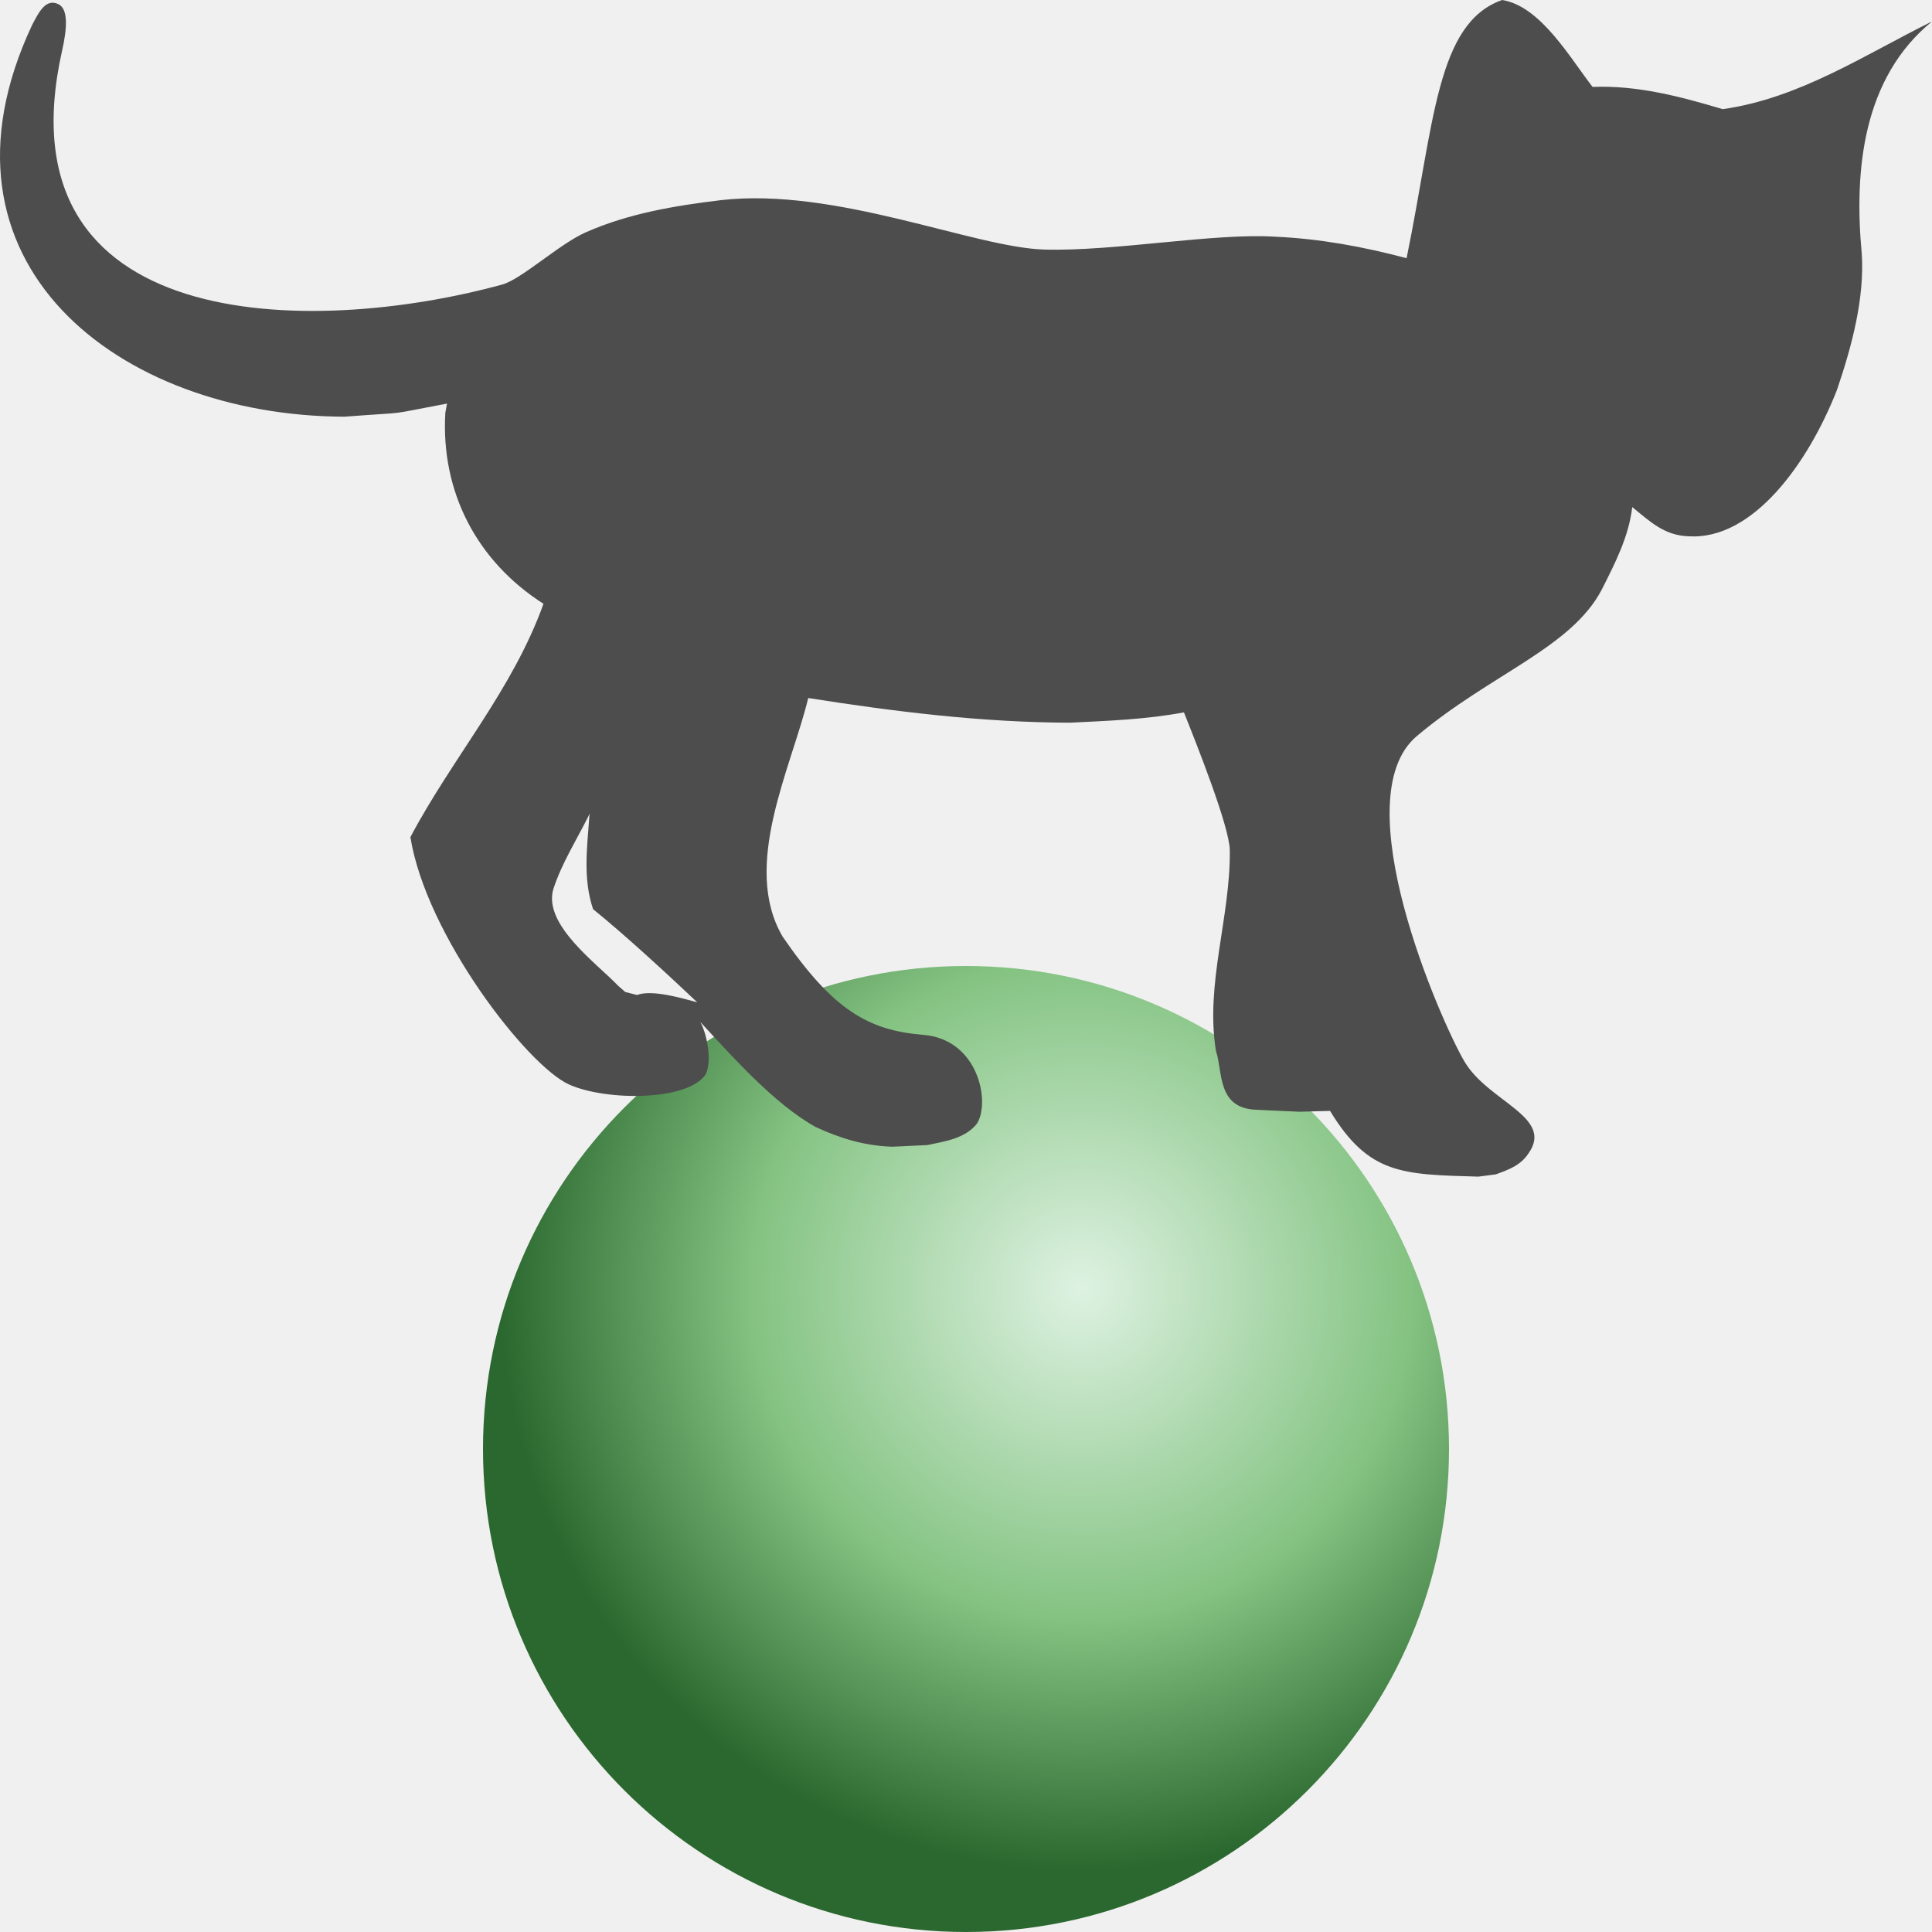
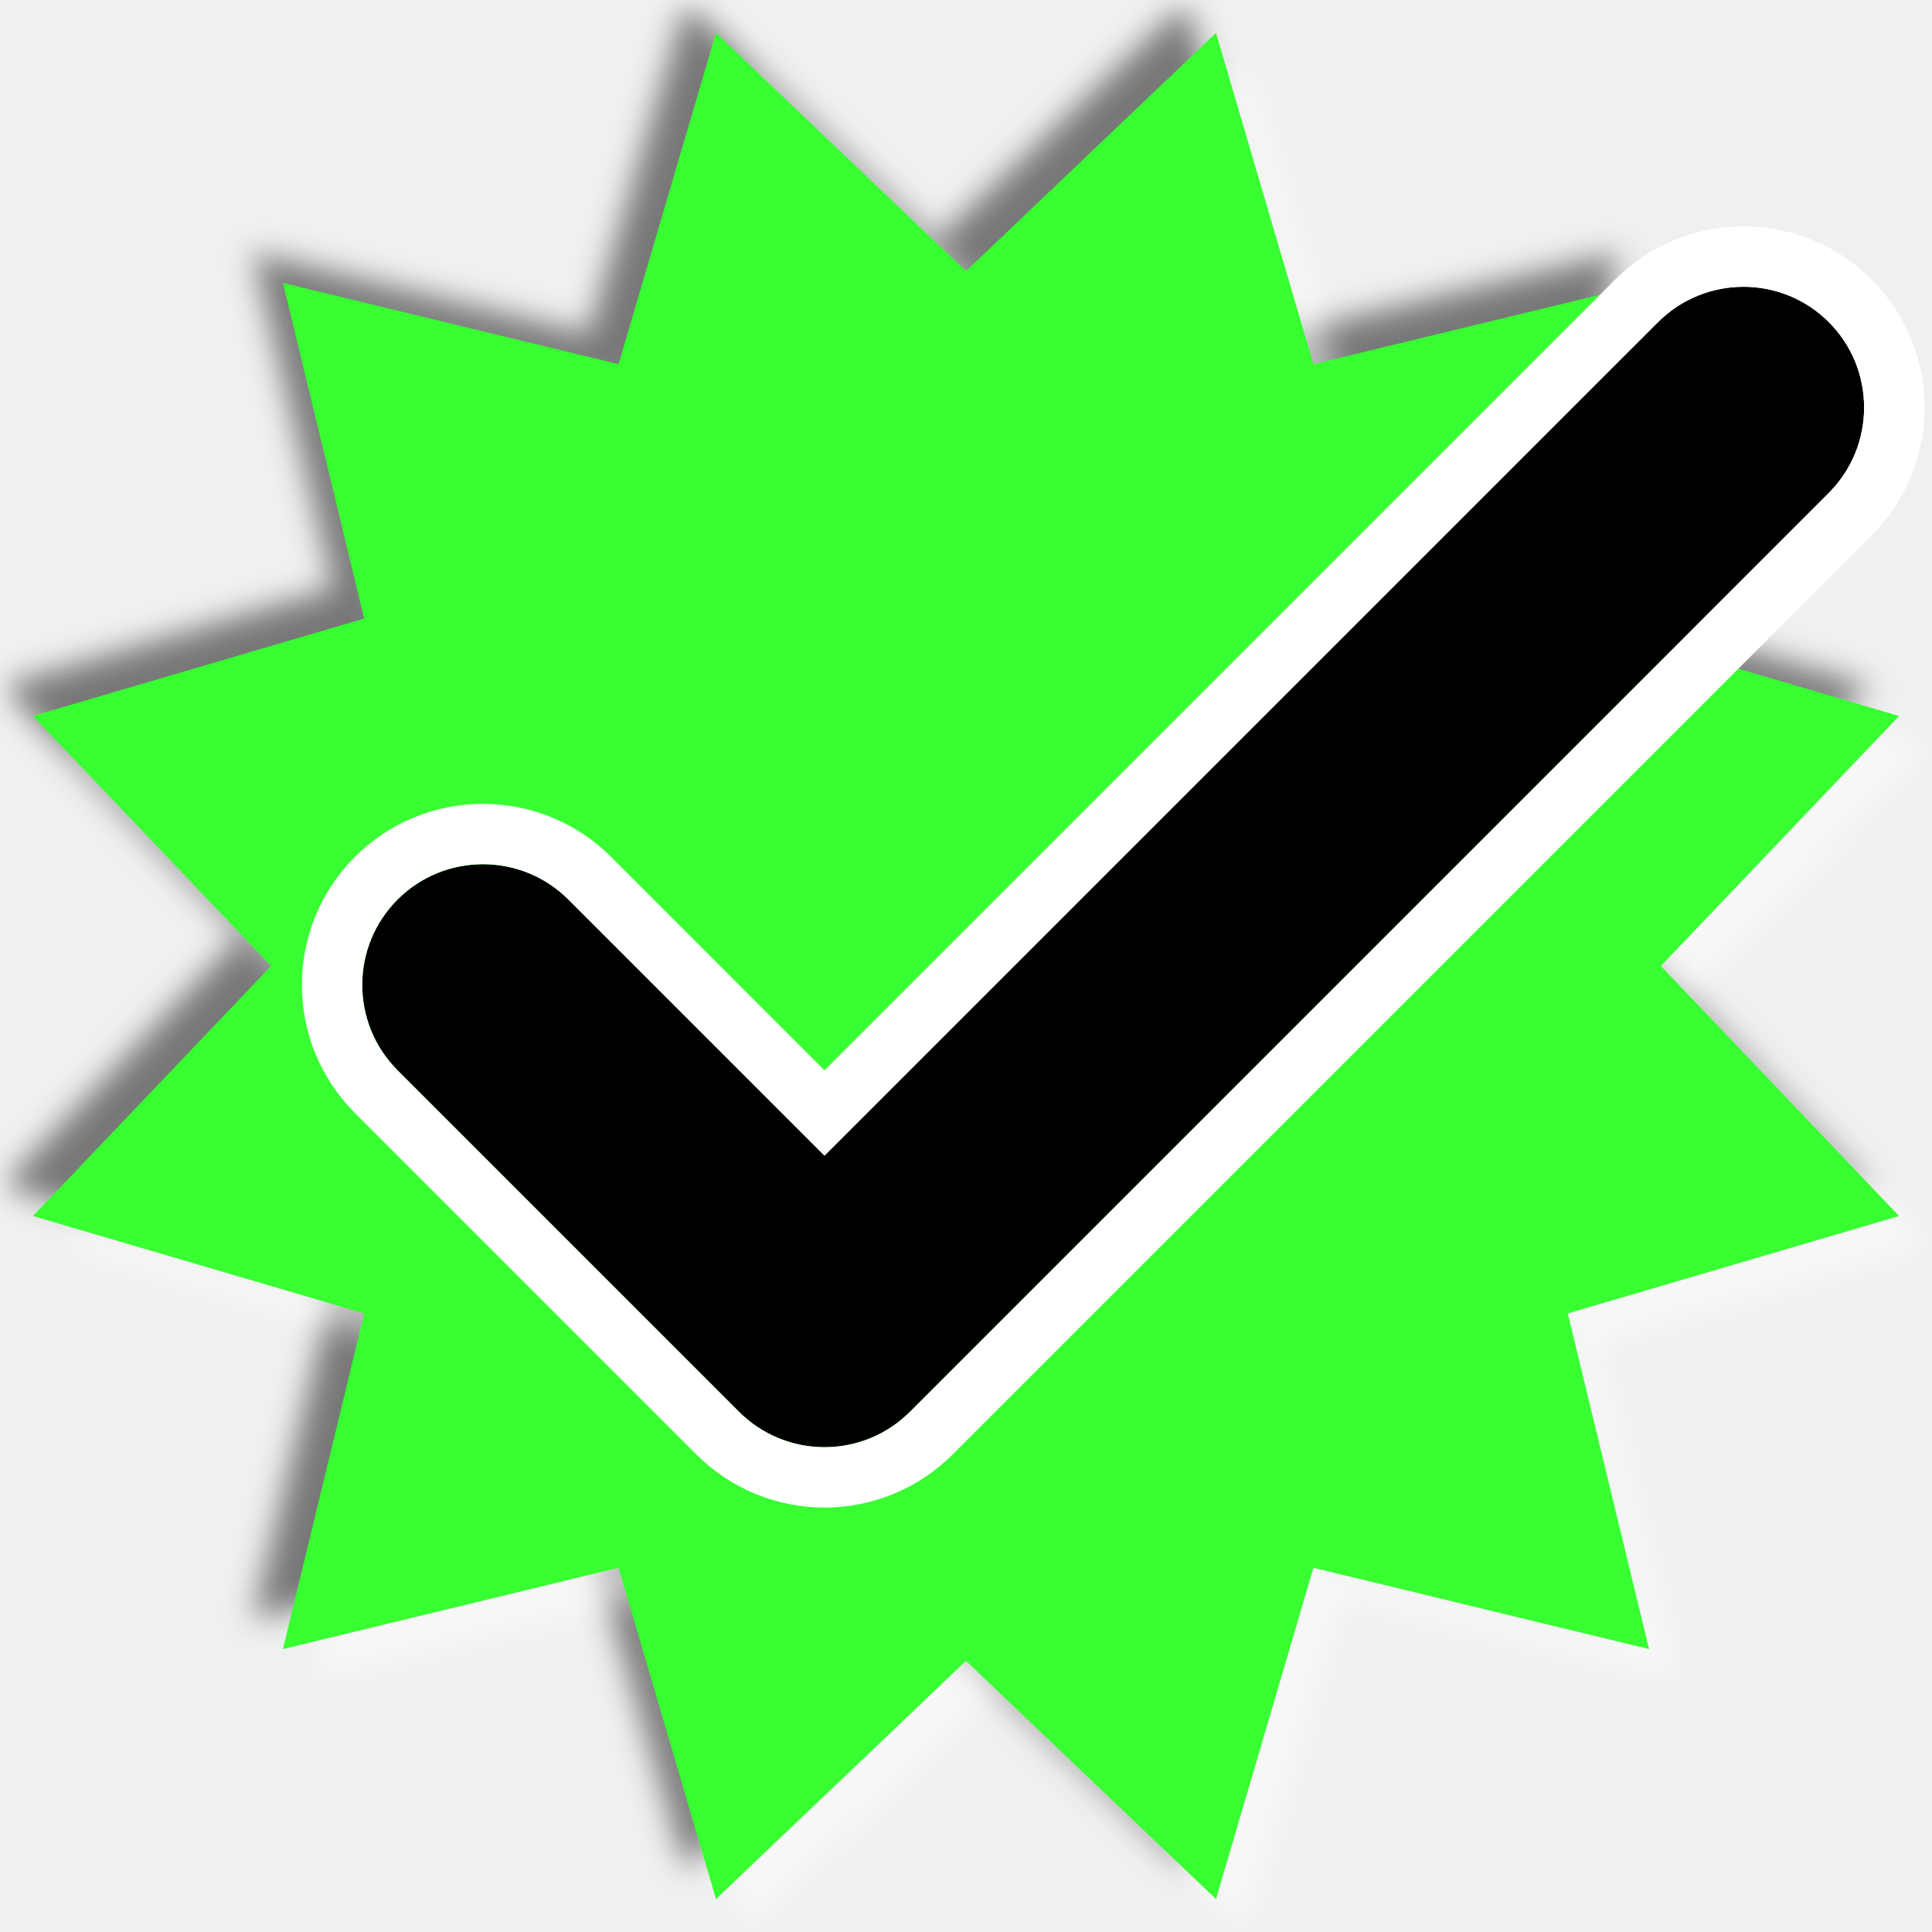
- <svg xmlns="http://www.w3.org/2000/svg" width="128px" height="128px" viewBox="0 0 128 128" version="1.1">
+ <svg xmlns="http://www.w3.org/2000/svg" xmlns:xlink="http://www.w3.org/1999/xlink" width="128px" height="128px" viewBox="0 0 128 128" version="1.1">
  <defs>
-     <radialGradient cx="61.879%" cy="33.55%" fx="61.879%" fy="33.55%" r="59.751%" id="radialGradient-1">
-       <stop stop-color="#DEF2E2" offset="0%" />
-       <stop stop-color="#84C382" offset="56.467%" />
-       <stop stop-color="#2B682F" offset="100%" />
-     </radialGradient>
+     <polygon id="path-1" points="64 110.037 47.436 125.819 40.982 103.869 18.745 109.255 24.131 87.018 2.181 80.564 17.963 64 2.181 47.436 24.131 40.982 18.745 18.745 40.982 24.131 47.436 2.181 64 17.963 80.564 2.181 87.018 24.131 109.255 18.745 103.869 40.982 125.819 47.436 110.037 64 125.819 80.564 103.869 87.018 109.255 109.255 87.018 103.869 80.564 125.819" />
+     <filter x="-4.7%" y="-4.7%" width="109.4%" height="109.4%" filterUnits="objectBoundingBox" id="filter-2">
+       <feOffset dx="-2" dy="-2" in="SourceAlpha" result="shadowOffsetOuter1" />
+       <feGaussianBlur stdDeviation="1" in="shadowOffsetOuter1" result="shadowBlurOuter1" />
+       <feColorMatrix values="0 0 0 0 0   0 0 0 0 0   0 0 0 0 0  0 0 0 0.5 0" type="matrix" in="shadowBlurOuter1" result="shadowMatrixOuter1" />
+       <feOffset dx="2" dy="2" in="SourceAlpha" result="shadowOffsetOuter2" />
+       <feGaussianBlur stdDeviation="1" in="shadowOffsetOuter2" result="shadowBlurOuter2" />
+       <feColorMatrix values="0 0 0 0 1   0 0 0 0 1   0 0 0 0 1  0 0 0 0.5 0" type="matrix" in="shadowBlurOuter2" result="shadowMatrixOuter2" />
+       <feMerge>
+         <feMergeNode in="shadowMatrixOuter1" />
+         <feMergeNode in="shadowMatrixOuter2" />
+       </feMerge>
+     </filter>
+     <path d="M48.963,93.533 L26.346,70.915 C23.221,67.791 23.217,62.721 26.341,59.597 C29.459,56.479 34.533,56.475 37.66,59.602 L54.625,76.567 L109.844,21.349 C112.973,18.219 118.04,18.218 121.164,21.342 C124.282,24.46 124.285,29.534 121.157,32.662 L60.289,93.531 C58.723,95.097 56.672,95.879 54.622,95.879 C52.579,95.878 50.528,95.097 48.963,93.533 Z" id="path-3" />
  </defs>
  <g id="Page-1" stroke="none" stroke-width="1" fill="none" fill-rule="evenodd">
-     <circle id="Oval-237-Copy" fill="url(#radialGradient-1)" cx="64" cy="96" r="32" />
-     <path d="M97.95,77.955 C92.906,77.812 90.688,77.825 88.119,73.599 L86.117,73.656 C83.787,73.553 84.758,73.6 83.203,73.522 C80.604,73.421 81.02,70.95 80.563,69.645 C79.832,65.214 81.531,60.76 81.477,56.328 C81.458,54.755 79.233,49.186 78.438,47.196 C75.946,47.665 73.44,47.754 70.911,47.88 C65.083,47.866 59.295,47.152 53.548,46.246 C52.428,50.874 49.099,57.351 51.851,62.054 C55.191,66.919 57.534,68.267 61.167,68.561 C64.8,68.854 65.62,72.957 64.741,74.422 C63.963,75.435 62.596,75.619 61.435,75.864 L59.111,75.973 C57.282,75.912 55.648,75.418 54.019,74.656 C51.298,73.137 48.488,69.978 46.4,67.71 C46.886,68.616 47.176,70.384 46.735,71.207 C45.501,72.956 40.162,72.945 37.717,71.858 C34.939,70.623 28.227,61.954 27.19,55.461 C29.95,50.239 33.972,45.689 36.007,40.003 C31.572,37.172 29.196,32.563 29.505,27.343 L29.616,26.738 C25.252,27.556 27.515,27.252 22.821,27.607 C7.87,27.561 -5.277,17.421 2.126,1.66 C2.607,0.727 3.065,-0.122 3.882,0.284 C4.537,0.609 4.442,1.913 4.113,3.36 C-0.119,22.191 20.564,22.335 33.277,18.85 C34.539,18.505 37.049,16.175 38.787,15.402 C41.629,14.14 44.713,13.628 47.774,13.259 C55.387,12.391 64.537,16.403 69.187,16.534 C73.836,16.665 80.449,15.421 84.509,15.683 C87.455,15.817 90.348,16.349 93.19,17.107 C95.03,8.139 95.16,1.53 99.521,0 C102.081,0.404 104.053,3.894 105.513,5.758 C108.492,5.64 111.322,6.395 114.135,7.232 C119.228,6.509 123.502,3.648 128,1.422 C123.442,5.144 122.824,11.2 123.345,16.8 C123.538,19.706 122.718,22.861 121.703,25.836 C119.804,30.684 116.137,35.793 111.88,35.531 C110.271,35.48 109.337,34.569 108.141,33.596 C107.909,35.567 106.997,37.325 106.118,39.068 C104.088,42.933 98.784,44.636 93.873,48.763 C88.962,52.89 95.444,67.629 97.016,70.315 C98.588,73.001 102.975,73.983 101.273,76.407 C100.752,77.208 99.955,77.494 99.104,77.804 L97.95,77.955 Z M41.427,65.724 L42.206,65.92 C43.185,65.546 45.152,66.124 46.195,66.406 C44.274,64.588 41.379,61.918 39.293,60.235 C38.608,58.197 38.901,56.147 39.048,54.067 L39.077,53.895 C38.255,55.56 37.212,57.179 36.651,58.931 C35.995,61.296 39.568,63.848 40.953,65.31 L41.427,65.724 Z" id="Path-copy-9" fill="#4D4D4D" />
+     <g id="Star-Copy">
+       <use fill="black" fill-opacity="1" filter="url(#filter-2)" xlink:href="#path-1" />
+       <use fill="#37FF31" fill-rule="evenodd" xlink:href="#path-1" />
+     </g>
+     <g id="Rectangle-146-Copy">
+       <use fill="#000000" fill-rule="evenodd" xlink:href="#path-3" />
+       <path stroke="#FFFFFF" stroke-width="4" d="M54.625,73.739 L39.074,58.187 C35.168,54.282 28.828,54.281 24.927,58.182 C21.022,62.087 21.025,68.423 24.932,72.329 L47.549,94.947 L47.549,94.947 C49.449,96.847 51.99,97.877 54.62,97.879 C57.258,97.88 59.8,96.848 61.703,94.945 L122.571,34.077 C126.478,30.17 126.48,23.829 122.578,19.927 C118.672,16.021 112.339,16.025 108.429,19.934 L54.625,73.739 Z" />
+     </g>
  </g>
</svg>
